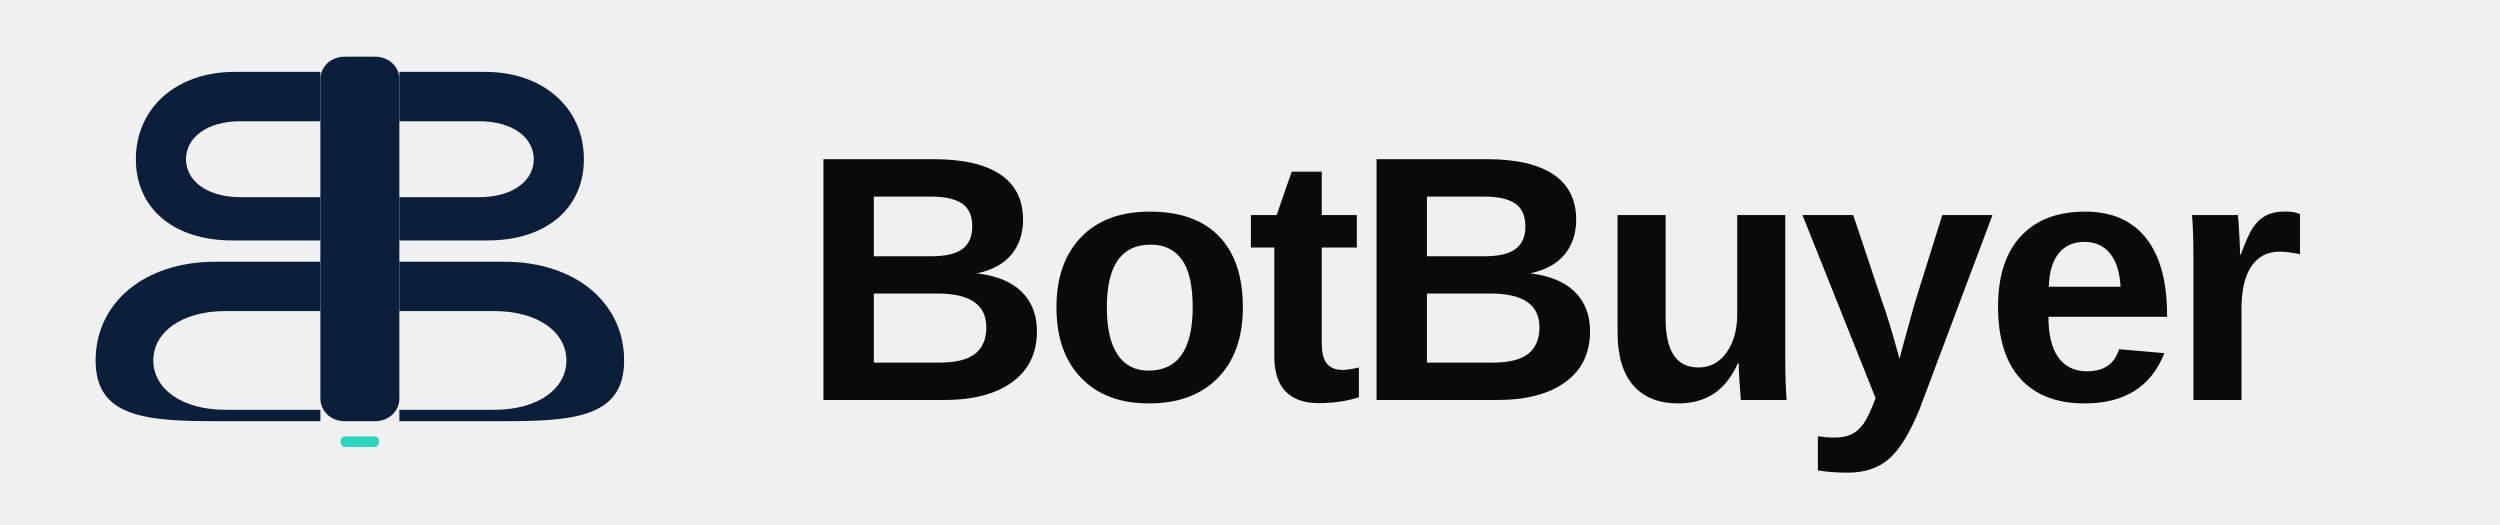
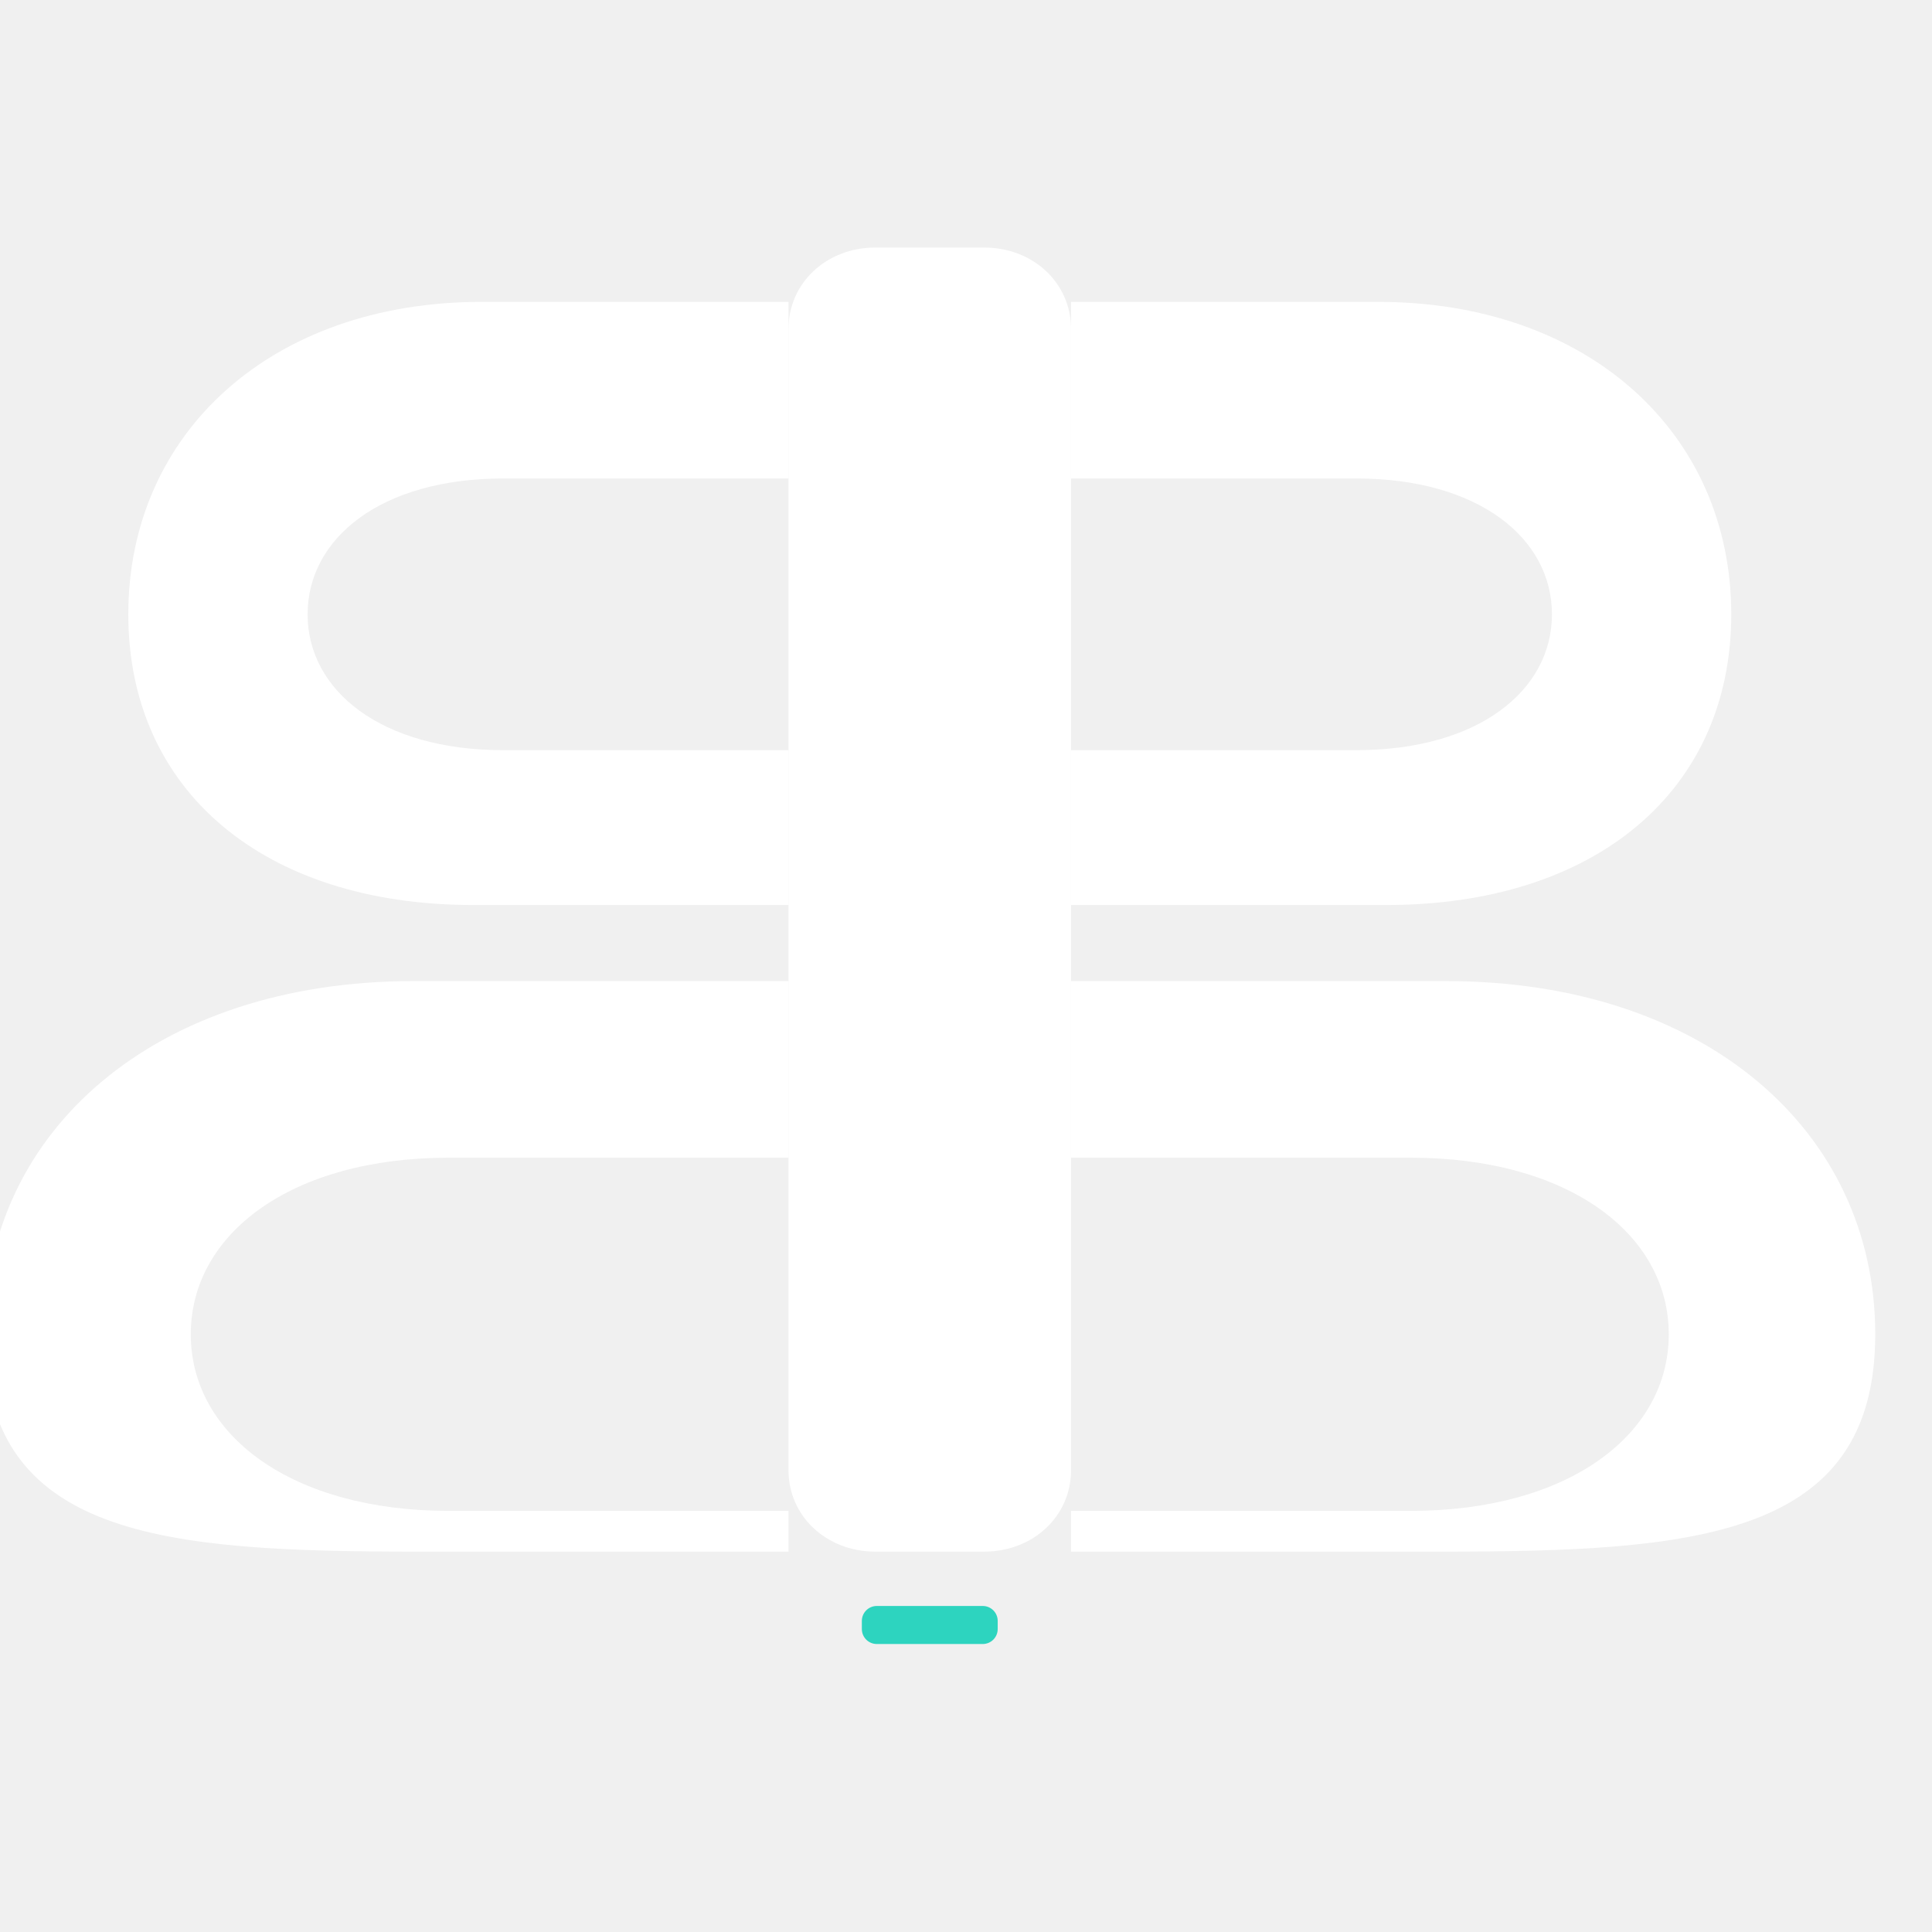
- <svg xmlns="http://www.w3.org/2000/svg" viewBox="12 44 400 84" width="400" height="84" role="img" aria-label="BotBuyer">
-   <g transform="translate(28,42) scale(1.35)">
-     <g transform="translate(2,1) scale(0.90)">
-       <g fill="#0B1F3A" fill-rule="evenodd">
-         <path d="M30 8       C28.2 8 26.8 9.3 26.8 11 L26.8 53       C26.8 54.7 28.2 56 30 56 H34       C35.8 56 37.2 54.7 37.2 53 L37.2 11       C37.2 9.3 35.8 8 34 8 Z" />
-         <path d="M37.2 10 H48.5       C56.2 10 61.5 14.8 61.5 21.5       C61.5 28 56.5 32.2 48.8 32.2 H37.2 Z       M37.2 16.5 h10.5       c4.5 0 7.2 2.2 7.2 5       0 2.8-2.7 5-7.2 5 H37.2 Z" />
-         <path d="M37.2 35 H51       C60.5 35 66.8 40.5 66.8 48       C66.8 55.5 60.2 56 50.8 56 H37.2 Z       M37.2 41.5 h12.5       c5.8 0 9.5 2.8 9.5 6.5       0 3.7-3.7 6.5-9.5 6.5 H37.2 Z" />
-         <path d="M26.8 10 H15.5       C7.8 10 2.5 14.8 2.5 21.5       C2.5 28 7.5 32.2 15.2 32.2 H26.8 Z       M26.8 16.5 h-10.5       c-4.5 0-7.2 2.2-7.2 5       0 2.8 2.7 5 7.2 5 H26.8 Z" />
-         <path d="M26.8 35 H13       C3.5 35 -2.8 40.5 -2.8 48       C-2.8 55.5 3.8 56 13.2 56 H26.8 Z       M26.8 41.5 h-12.5       c-5.8 0-9.5 2.8-9.5 6.5       0 3.7 3.7 6.5 9.5 6.5 H26.8 Z" />
-       </g>
-       <rect x="29.5" y="58" width="5" height="1.4" rx="0.55" fill="#2DD4BF" />
+ <svg xmlns="http://www.w3.org/2000/svg" viewBox="0 0 64 64" role="img" aria-label="BotBuyer mark">
+   <g transform="translate(2,1) scale(0.90)">
+     <g fill="#FFFFFF" fill-rule="evenodd">
+       <path d="M30 8       C28.2 8 26.8 9.3 26.8 11 L26.8 53       C26.8 54.7 28.2 56 30 56 H34       C35.8 56 37.2 54.7 37.2 53 L37.2 11       C37.2 9.3 35.8 8 34 8 Z" />
+       <path d="M37.2 10 H48.5       C56.2 10 61.5 14.8 61.5 21.5       C61.5 28 56.5 32.2 48.8 32.2 H37.2 Z       M37.2 16.5 h10.5       c4.5 0 7.2 2.2 7.2 5       0 2.8-2.7 5-7.2 5 H37.2 Z" />
+       <path d="M37.2 35 H51       C60.5 35 66.8 40.5 66.8 48       C66.8 55.5 60.2 56 50.8 56 H37.2 Z       M37.2 41.5 h12.5       c5.8 0 9.5 2.8 9.5 6.5       0 3.7-3.7 6.5-9.5 6.5 H37.2 Z" />
+       <path d="M26.8 10 H15.5       C7.8 10 2.5 14.8 2.5 21.5       C2.5 28 7.5 32.2 15.2 32.2 H26.8 Z       M26.8 16.5 h-10.5       c-4.5 0-7.2 2.2-7.2 5       0 2.8 2.7 5 7.2 5 H26.8 Z" />
+       <path d="M26.8 35 H13       C3.5 35 -2.8 40.5 -2.8 48       C-2.8 55.5 3.8 56 13.2 56 H26.8 Z       M26.8 41.5 h-12.5       c-5.8 0-9.5 2.8-9.5 6.5       0 3.7 3.7 6.5 9.5 6.5 H26.8 Z" />
    </g>
+     <rect x="29.5" y="58" width="5" height="1.4" rx="0.55" fill="#2DD4BF" />
  </g>
-   <text x="140" y="108" font-family="Liberation Sans, Helvetica Neue, Arial, sans-serif" font-size="56" font-weight="600" letter-spacing="-1.6" fill="#0A0A0A">BotBuyer</text>
</svg>
